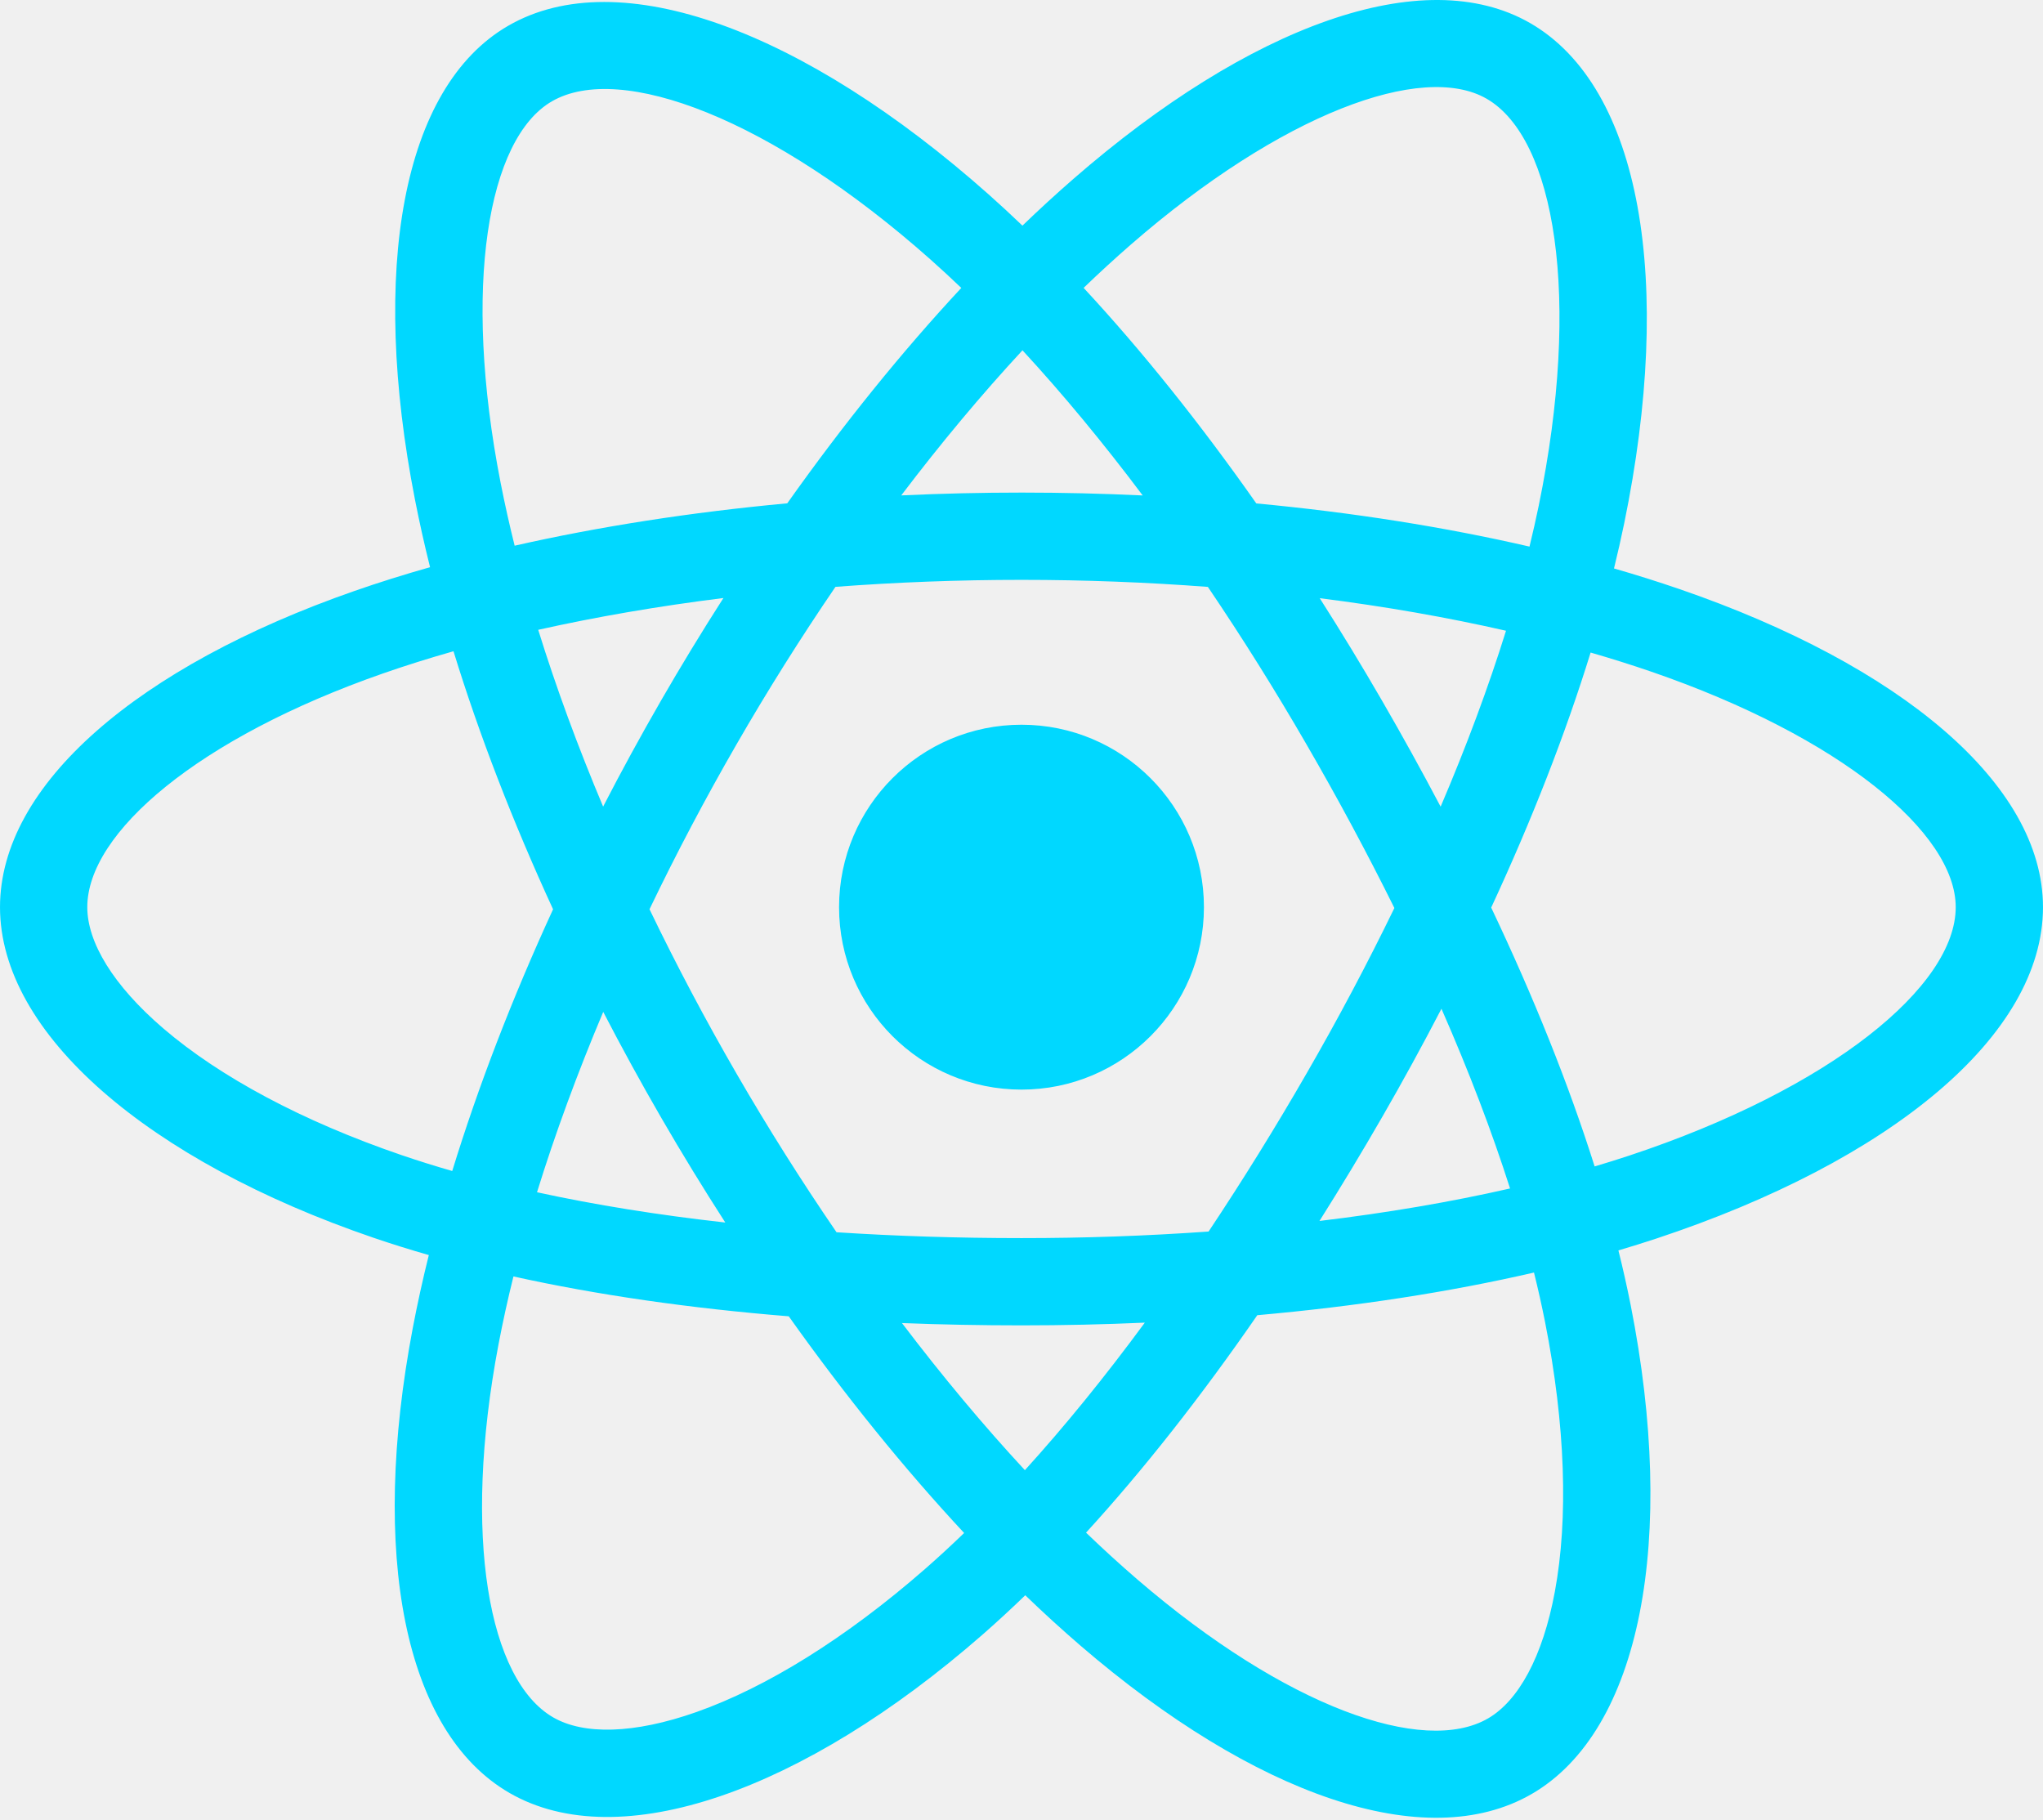
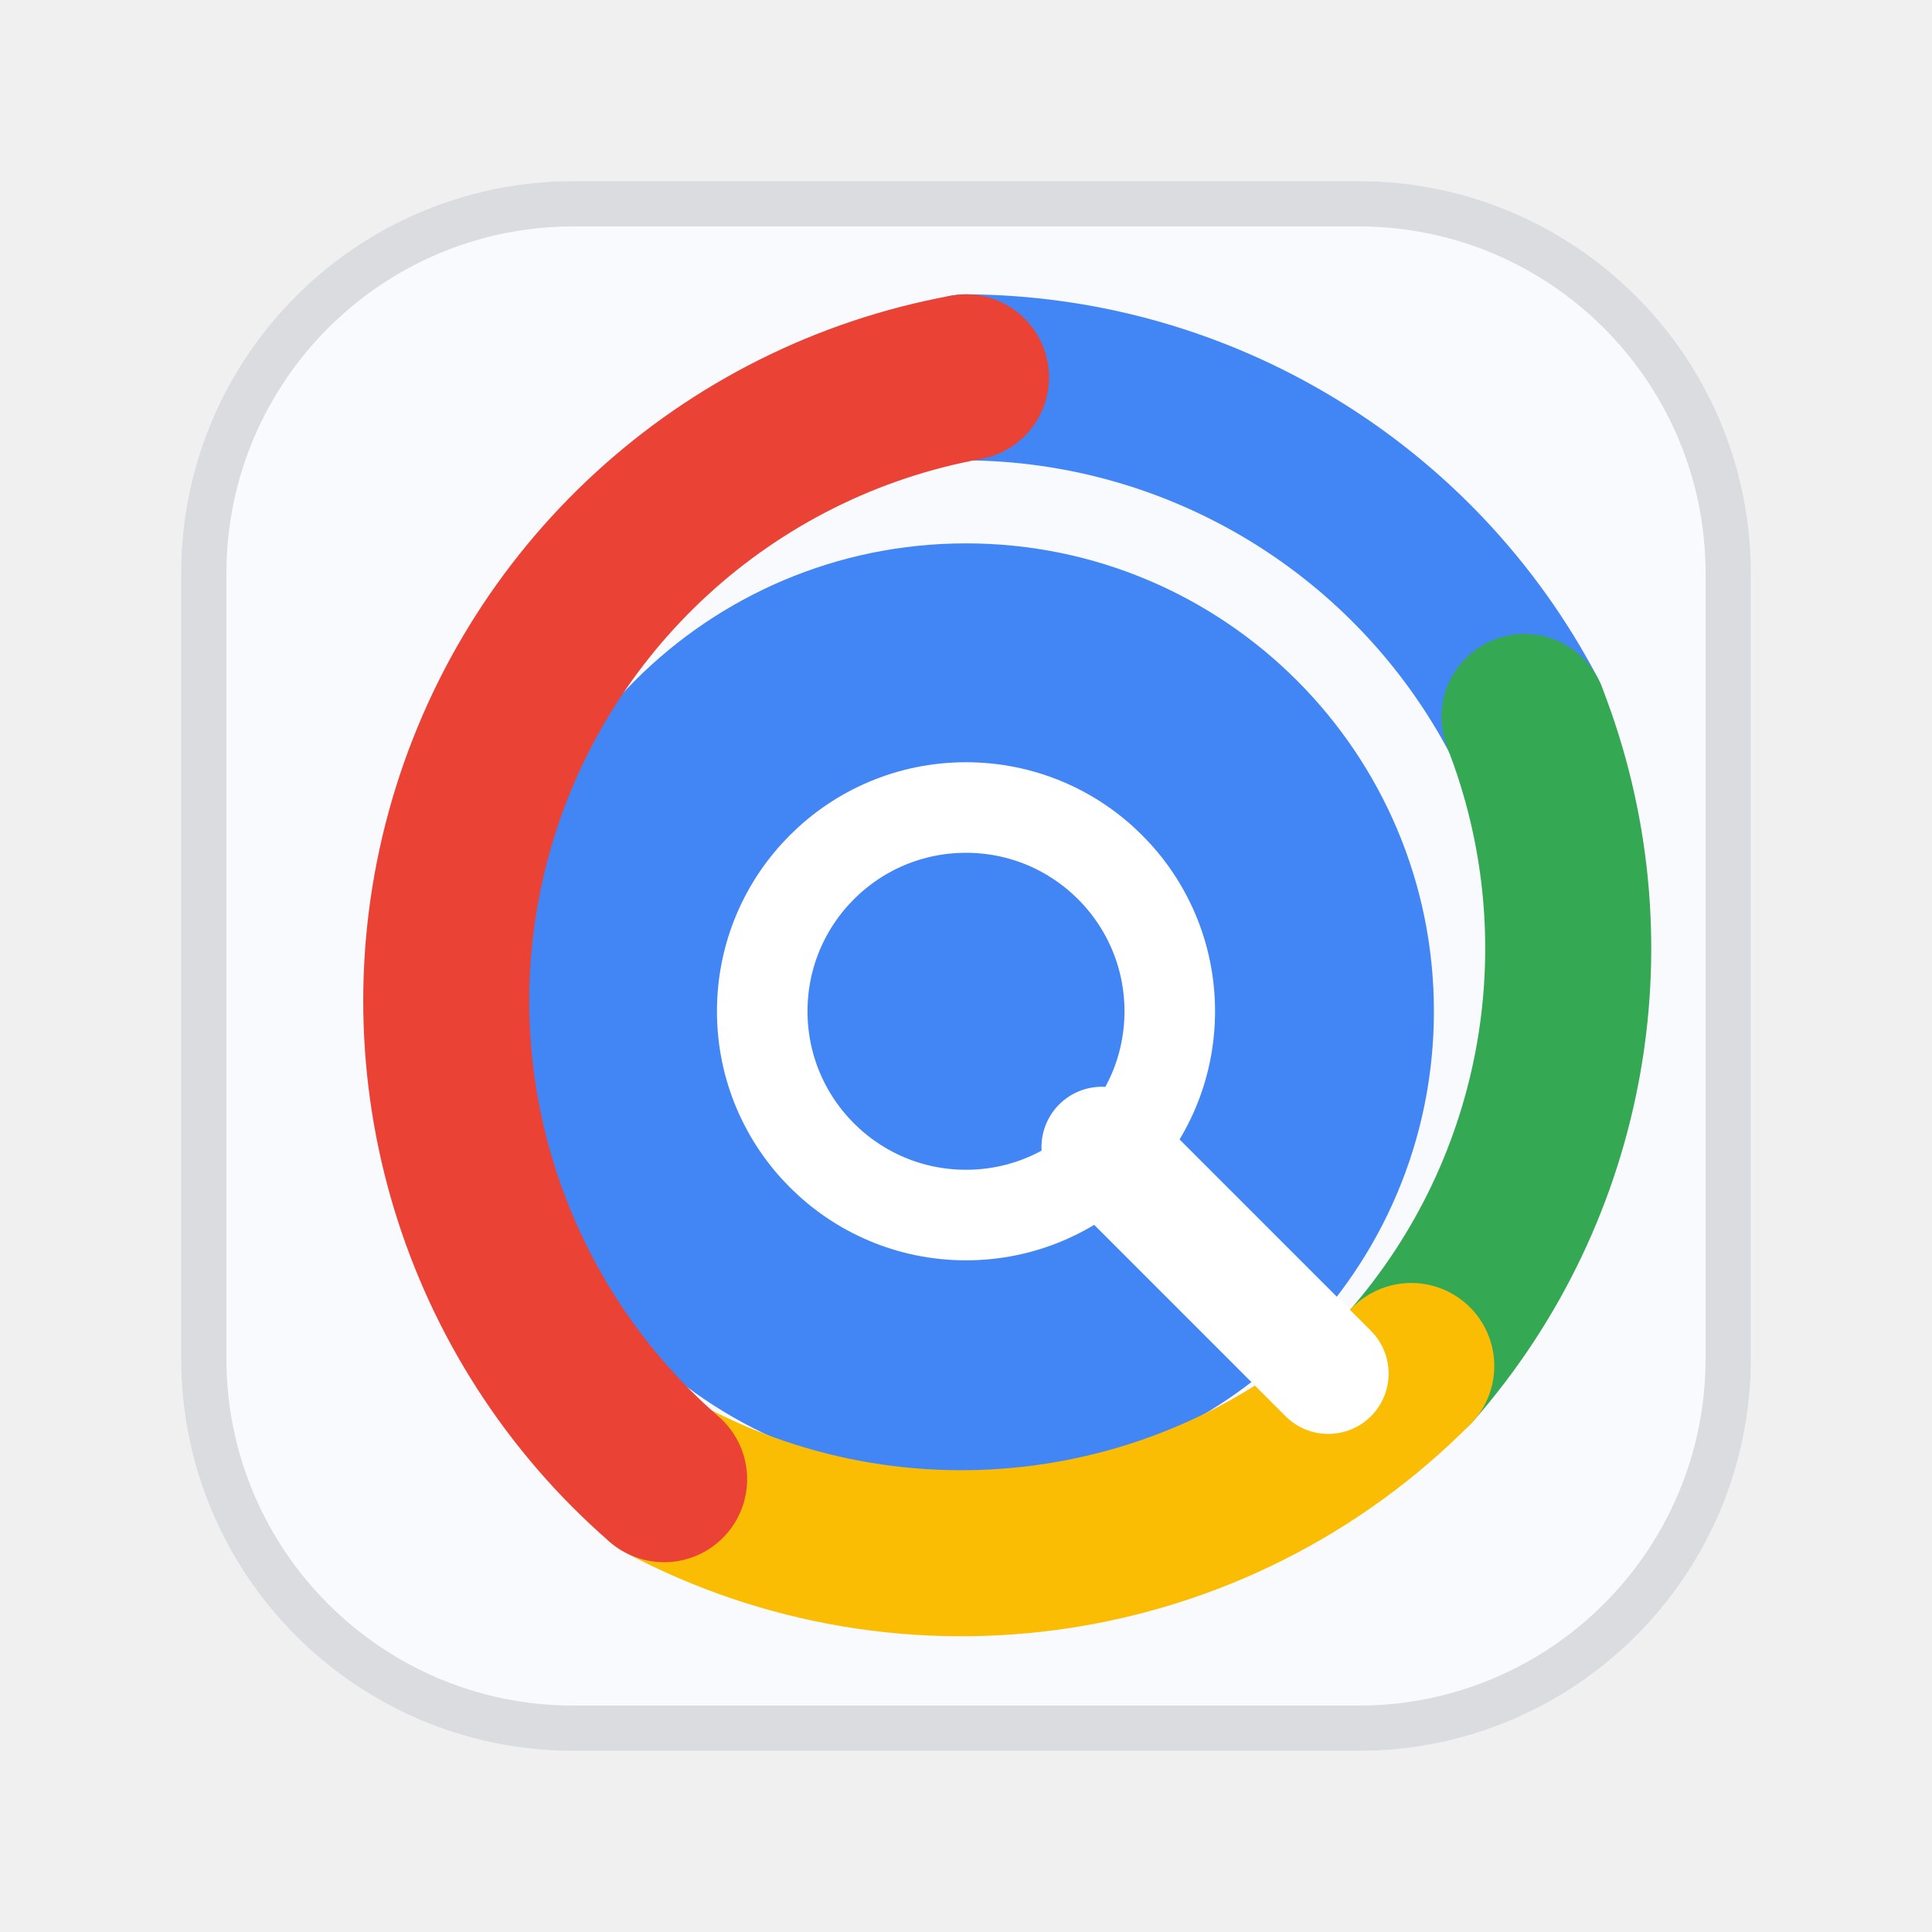
- <svg xmlns="http://www.w3.org/2000/svg" aria-hidden="true" role="img" class="iconify iconify--logos" width="35.93" height="32" preserveAspectRatio="xMidYMid meet" viewBox="0 0 256 228">
-   <path fill="#00D8FF" d="M210.483 73.824a171.49 171.49 0 0 0-8.24-2.597c.465-1.9.893-3.777 1.273-5.621c6.238-30.281 2.16-54.676-11.769-62.708c-13.355-7.7-35.196.329-57.254 19.526a171.23 171.23 0 0 0-6.375 5.848a155.866 155.866 0 0 0-4.241-3.917C100.759 3.829 77.587-4.822 63.673 3.233C50.33 10.957 46.379 33.89 51.995 62.588a170.974 170.974 0 0 0 1.892 8.48c-3.28.932-6.445 1.924-9.474 2.98C17.309 83.498 0 98.307 0 113.668c0 15.865 18.582 31.778 46.812 41.427a145.52 145.52 0 0 0 6.921 2.165a167.467 167.467 0 0 0-2.01 9.138c-5.354 28.2-1.173 50.591 12.134 58.266c13.744 7.926 36.812-.22 59.273-19.855a145.567 145.567 0 0 0 5.342-4.923a168.064 168.064 0 0 0 6.92 6.314c21.758 18.722 43.246 26.282 56.54 18.586c13.731-7.949 18.194-32.003 12.4-61.268a145.016 145.016 0 0 0-1.535-6.842c1.62-.48 3.21-.974 4.76-1.488c29.348-9.723 48.443-25.443 48.443-41.52c0-15.417-17.868-30.326-45.517-39.844Zm-6.365 70.984c-1.4.463-2.836.91-4.3 1.345c-3.24-10.257-7.612-21.163-12.963-32.432c5.106-11 9.31-21.767 12.459-31.957c2.619.758 5.16 1.557 7.61 2.4c23.69 8.156 38.14 20.213 38.14 29.504c0 9.896-15.606 22.743-40.946 31.14Zm-10.514 20.834c2.562 12.94 2.927 24.64 1.23 33.787c-1.524 8.219-4.59 13.698-8.382 15.893c-8.067 4.67-25.32-1.4-43.927-17.412a156.726 156.726 0 0 1-6.437-5.87c7.214-7.889 14.423-17.06 21.459-27.246c12.376-1.098 24.068-2.894 34.671-5.345a134.17 134.17 0 0 1 1.386 6.193ZM87.276 214.515c-7.882 2.783-14.16 2.863-17.955.675c-8.075-4.657-11.432-22.636-6.853-46.752a156.923 156.923 0 0 1 1.869-8.499c10.486 2.32 22.093 3.988 34.498 4.994c7.084 9.967 14.501 19.128 21.976 27.15a134.668 134.668 0 0 1-4.877 4.492c-9.933 8.682-19.886 14.842-28.658 17.94ZM50.35 144.747c-12.483-4.267-22.792-9.812-29.858-15.863c-6.35-5.437-9.555-10.836-9.555-15.216c0-9.322 13.897-21.212 37.076-29.293c2.813-.98 5.757-1.905 8.812-2.773c3.204 10.42 7.406 21.315 12.477 32.332c-5.137 11.18-9.399 22.249-12.634 32.792a134.718 134.718 0 0 1-6.318-1.979Zm12.378-84.26c-4.811-24.587-1.616-43.134 6.425-47.789c8.564-4.958 27.502 2.111 47.463 19.835a144.318 144.318 0 0 1 3.841 3.545c-7.438 7.987-14.787 17.08-21.808 26.988c-12.04 1.116-23.565 2.908-34.161 5.309a160.342 160.342 0 0 1-1.76-7.887Zm110.427 27.268a347.8 347.8 0 0 0-7.785-12.803c8.168 1.033 15.994 2.404 23.343 4.08c-2.206 7.072-4.956 14.465-8.193 22.045a381.151 381.151 0 0 0-7.365-13.322Zm-45.032-43.861c5.044 5.465 10.096 11.566 15.065 18.186a322.04 322.04 0 0 0-30.257-.006c4.974-6.559 10.069-12.652 15.192-18.18ZM82.802 87.83a323.167 323.167 0 0 0-7.227 13.238c-3.184-7.553-5.909-14.98-8.134-22.152c7.304-1.634 15.093-2.97 23.209-3.984a321.524 321.524 0 0 0-7.848 12.897Zm8.081 65.352c-8.385-.936-16.291-2.203-23.593-3.793c2.26-7.3 5.045-14.885 8.298-22.6a321.187 321.187 0 0 0 7.257 13.246c2.594 4.48 5.28 8.868 8.038 13.147Zm37.542 31.03c-5.184-5.592-10.354-11.779-15.403-18.433c4.902.192 9.899.29 14.978.29c5.218 0 10.376-.117 15.453-.343c-4.985 6.774-10.018 12.97-15.028 18.486Zm52.198-57.817c3.422 7.8 6.306 15.345 8.596 22.52c-7.422 1.694-15.436 3.058-23.88 4.071a382.417 382.417 0 0 0 7.859-13.026a347.403 347.403 0 0 0 7.425-13.565Zm-16.898 8.101a358.557 358.557 0 0 1-12.281 19.815a329.4 329.4 0 0 1-23.444.823c-7.967 0-15.716-.248-23.178-.732a310.202 310.202 0 0 1-12.513-19.846h.001a307.41 307.41 0 0 1-10.923-20.627a310.278 310.278 0 0 1 10.89-20.637l-.001.001a307.318 307.318 0 0 1 12.413-19.761c7.613-.576 15.42-.876 23.31-.876H128c7.926 0 15.743.303 23.354.883a329.357 329.357 0 0 1 12.335 19.695a358.489 358.489 0 0 1 11.036 20.54a329.472 329.472 0 0 1-11 20.722Zm22.56-122.124c8.572 4.944 11.906 24.881 6.52 51.026c-.344 1.668-.73 3.367-1.15 5.09c-10.622-2.452-22.155-4.275-34.23-5.408c-7.034-10.017-14.323-19.124-21.64-27.008a160.789 160.789 0 0 1 5.888-5.4c18.9-16.447 36.564-22.941 44.612-18.3ZM128 90.808c12.625 0 22.86 10.235 22.86 22.86s-10.235 22.86-22.86 22.86s-22.86-10.235-22.86-22.86s10.235-22.86 22.86-22.86Z" />
+ <svg xmlns="http://www.w3.org/2000/svg" width="256" height="256" viewBox="0 0 256 256" fill="none" aria-labelledby="project-mark-title">
+   <rect x="24" y="24" width="208" height="208" rx="52" fill="#F8FAFD" />
+   <rect x="27" y="27" width="202" height="202" rx="49" stroke="#DADCE0" stroke-width="6" />
+   <circle cx="128" cy="134" r="62" fill="#4285F4" />
+   <path d="M128 50A84 84 0 0 1 202 95" stroke="#4285F4" stroke-width="22" stroke-linecap="round" />
+   <path d="M202 95A84 84 0 0 1 187 181" stroke="#34A853" stroke-width="22" stroke-linecap="round" />
+   <path d="M187 181A84 84 0 0 1 88 196" stroke="#FBBC04" stroke-width="22" stroke-linecap="round" />
+   <path d="M88 196A84 84 0 0 1 128 50" stroke="#EA4335" stroke-width="22" stroke-linecap="round" />
+   <circle cx="128" cy="134" r="27" stroke="#fff" stroke-width="12" />
+   <path d="M146 152 176 182" stroke="#fff" stroke-width="16" stroke-linecap="round" />
</svg>
